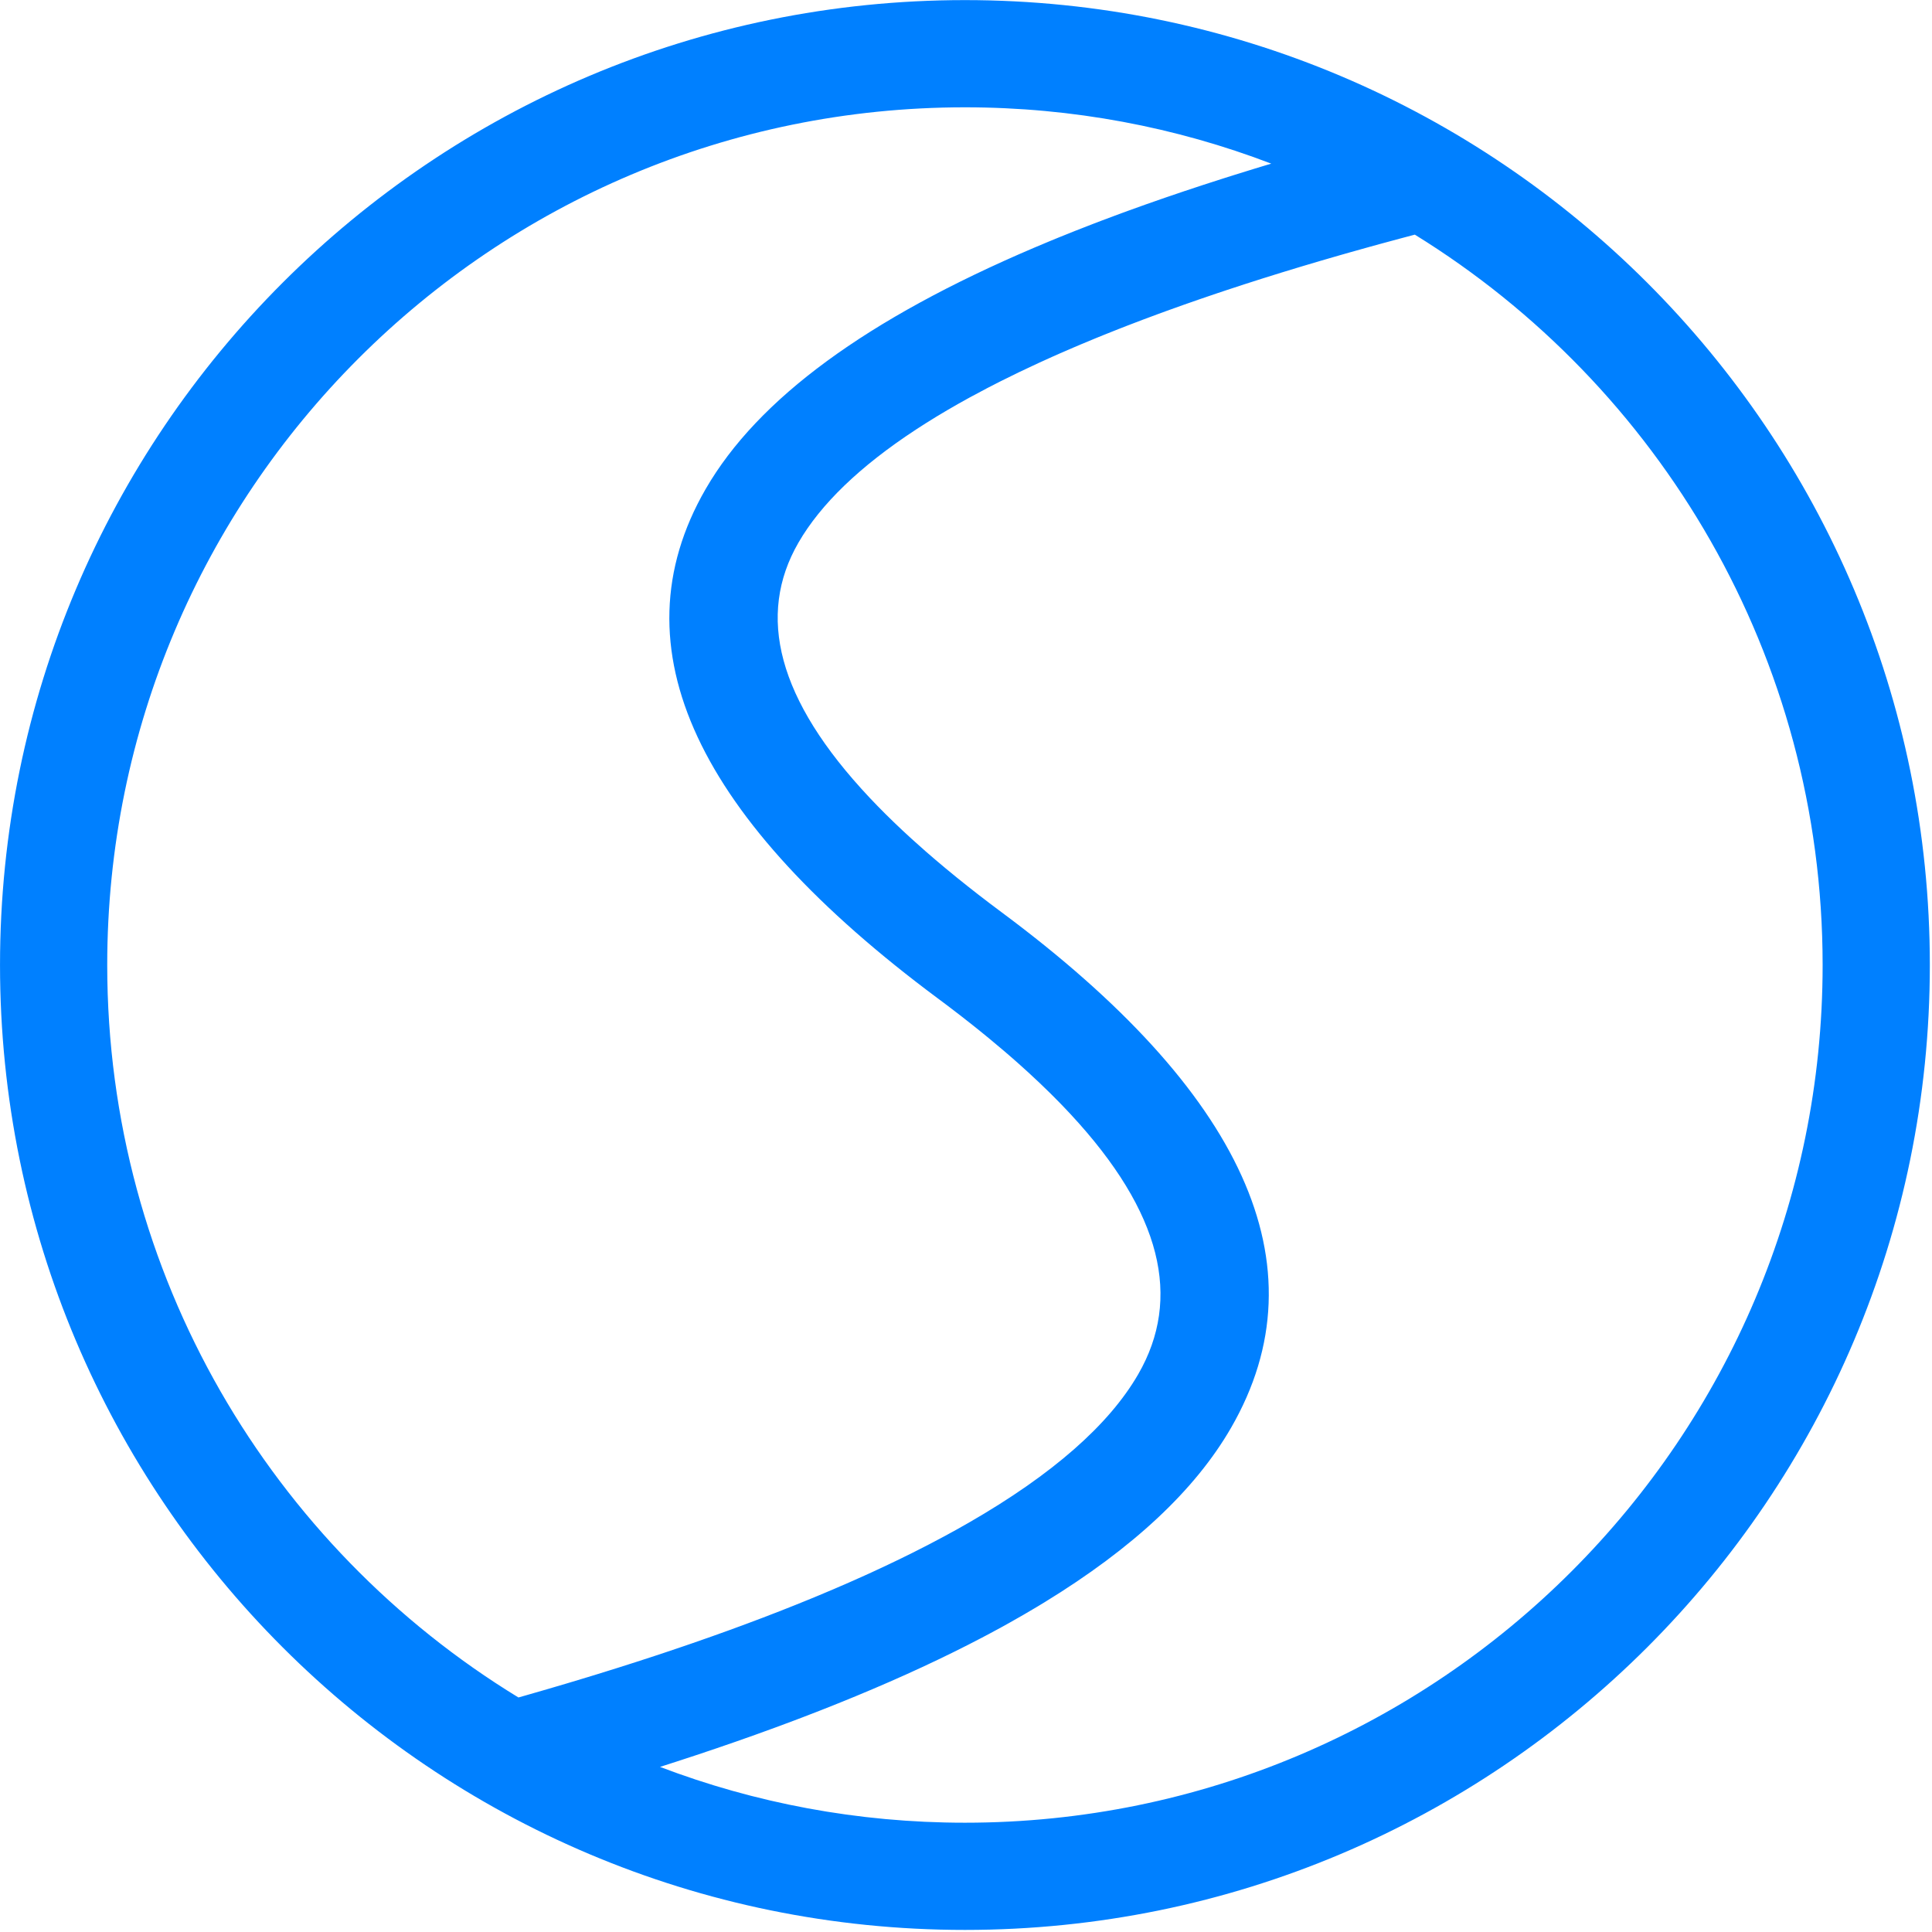
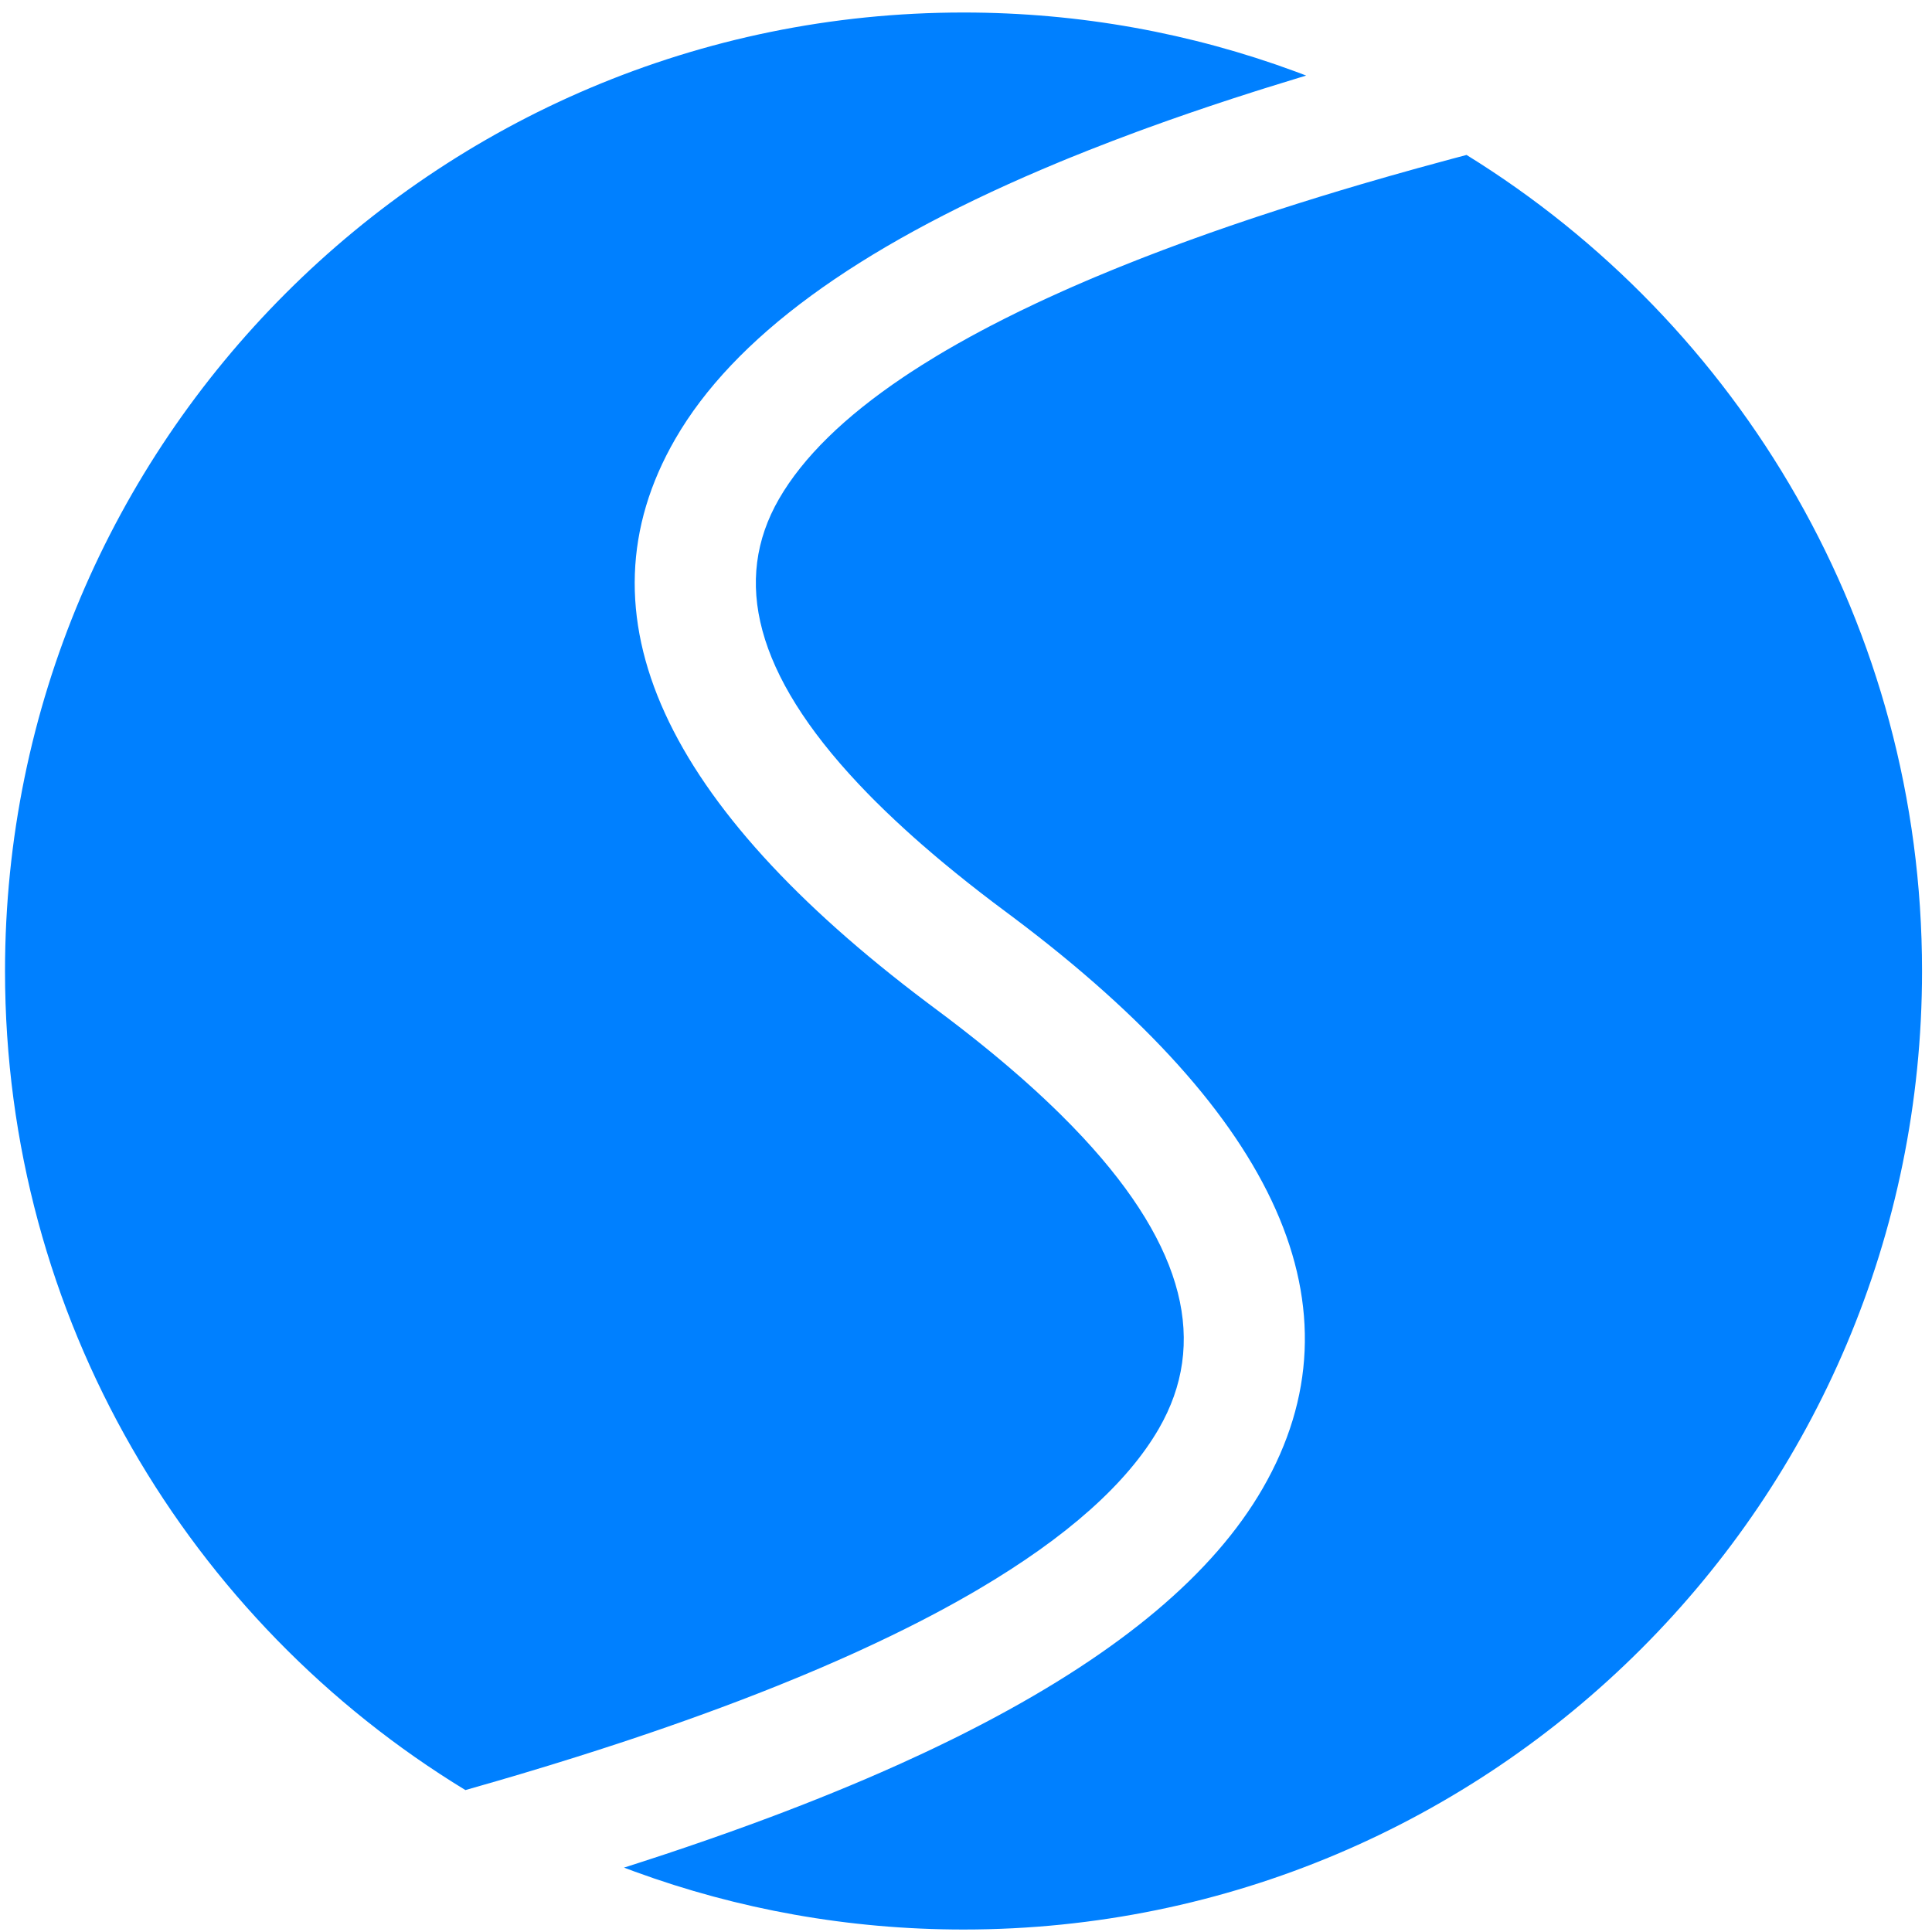
- <svg xmlns="http://www.w3.org/2000/svg" width="444" height="444" viewBox="0 0 444 444">
-   <path d="M225.082,3.003 C347.552,3.003 446.832,102.284 446.832,224.753 C446.832,347.222 347.552,446.503 225.082,446.503 C102.613,446.503 3.333,347.222 3.333,224.753 C3.333,102.284 102.613,3.003 225.082,3.003 Z M328.476,56.904 L327.591,57.137 C326.785,57.35 325.982,57.564 325.183,57.777 L320.426,59.064 L318.077,59.711 L318.077,59.711 L313.44,61.01 L311.151,61.663 L311.151,61.663 L306.634,62.973 L302.196,64.292 L297.838,65.619 L293.561,66.953 L289.363,68.294 L285.246,69.643 L283.217,70.32 L283.217,70.32 L279.219,71.68 C277.9,72.134 276.594,72.59 275.302,73.047 L271.464,74.421 L269.576,75.11 L269.576,75.11 L265.858,76.494 L262.221,77.885 L260.433,78.583 L260.433,78.583 L256.916,79.984 L255.187,80.687 L255.187,80.687 L251.791,82.098 L250.123,82.806 L250.123,82.806 L246.846,84.226 C246.307,84.463 245.771,84.7 245.238,84.938 L242.082,86.368 C238.967,87.8 235.971,89.241 233.096,90.692 L230.262,92.145 C228.864,92.872 227.497,93.602 226.16,94.334 L223.526,95.801 L220.973,97.273 C219.298,98.257 217.676,99.243 216.108,100.234 L213.796,101.721 C200.922,110.166 191.926,118.849 186.823,127.687 C177.183,144.385 181.925,163.709 203.159,186.282 L204.941,188.144 C205.548,188.768 206.167,189.394 206.798,190.022 L208.73,191.914 C209.387,192.547 210.056,193.183 210.737,193.821 L212.819,195.743 C213.879,196.708 214.968,197.678 216.084,198.654 L218.356,200.614 C219.126,201.269 219.908,201.928 220.704,202.588 L223.128,204.579 L225.629,206.584 L228.207,208.605 L230.863,210.641 L233.596,212.693 C288.569,253.547 307.879,293.631 286.237,331.116 C277.954,345.463 263.675,358.777 243.373,371.206 L241.779,372.173 C239.637,373.459 237.43,374.736 235.158,376.004 L233.442,376.953 C232.578,377.427 231.705,377.899 230.822,378.37 L229.045,379.31 L229.045,379.31 L225.705,381.035 C224.578,381.607 223.438,382.178 222.283,382.747 L218.778,384.448 C216.413,385.578 213.993,386.701 211.518,387.816 L207.763,389.483 C202.702,391.698 197.42,393.884 191.915,396.041 L187.746,397.653 L185.63,398.456 L185.63,398.456 L181.335,400.052 L176.958,401.638 L172.497,403.214 L167.953,404.779 C166.424,405.299 164.882,405.817 163.326,406.334 L158.615,407.879 C157.42,408.266 156.217,408.653 155.007,409.038 C176.778,417.328 200.401,421.864 225.082,421.864 C333.944,421.864 422.194,333.614 422.194,224.753 C422.194,153.809 384.714,91.62 328.476,56.904 Z M225.082,27.642 C116.221,27.642 27.971,115.892 27.971,224.753 C27.971,296.026 65.8,358.464 122.474,393.084 L121.701,393.299 L124.143,392.607 L124.143,392.607 L128.965,391.217 L133.707,389.82 L138.368,388.416 L140.669,387.711 L140.669,387.711 L145.209,386.297 L149.669,384.876 L154.048,383.449 C154.771,383.21 155.491,382.972 156.208,382.733 L160.466,381.295 L162.565,380.574 L162.565,380.574 L166.702,379.128 L170.758,377.675 L174.734,376.215 L178.629,374.75 L182.443,373.279 C183.701,372.787 184.945,372.295 186.176,371.802 L189.829,370.319 C190.431,370.071 191.03,369.824 191.625,369.575 L195.156,368.084 C196.32,367.586 197.47,367.087 198.607,366.587 L201.976,365.085 L203.631,364.332 L203.631,364.332 L206.879,362.822 L210.046,361.307 L213.133,359.786 C215.671,358.517 218.125,357.243 220.495,355.964 L223.297,354.427 L226.019,352.885 C245.236,341.818 258.209,330.403 264.907,318.801 C274.955,301.399 270.435,281.688 249.292,258.958 L247.517,257.083 C247.214,256.77 246.909,256.455 246.601,256.141 L244.713,254.245 C243.108,252.66 241.424,251.06 239.662,249.445 L237.508,247.501 L236.403,246.524 L236.403,246.524 L234.135,244.558 C232.981,243.572 231.799,242.58 230.588,241.583 L228.128,239.581 C227.711,239.247 227.291,238.911 226.868,238.575 L224.292,236.552 L221.637,234.514 C221.188,234.174 220.736,233.832 220.281,233.49 L218.905,232.462 C163.932,191.609 144.32,152.046 165.493,115.373 C177.503,94.571 202.618,76.26 240.939,59.929 L244.688,58.355 L246.594,57.572 L246.594,57.572 L250.468,56.016 L254.424,54.473 L256.433,53.705 L256.433,53.705 L260.512,52.179 C261.199,51.926 261.889,51.673 262.583,51.421 L266.787,49.913 L271.073,48.417 L275.442,46.932 C276.912,46.439 278.395,45.948 279.893,45.459 L284.427,43.997 L286.725,43.27 L286.725,43.27 L291.383,41.825 L293.743,41.107 L293.743,41.107 L295.48,40.585 C273.617,32.223 249.885,27.642 225.082,27.642 Z" transform="translate(-3.329 -2.98)" fill="#0080FF" />
+ <svg xmlns="http://www.w3.org/2000/svg" width="129" height="129" viewBox="0 0 129 129">
+   <path d="M97.587,9.511 C115.838,20.785 128,40.972 128,64 C128,99.346 99.346,128 64,128 C56.292,128 48.902,126.637 42.061,124.138 L41.33,123.866 L42.52,123.483 L44.05,122.982 L44.805,122.729 L44.805,122.729 L45.553,122.476 L47.029,121.968 L48.478,121.456 L49.9,120.941 L51.294,120.423 L51.982,120.162 L53.336,119.638 C54.766,119.078 56.151,118.511 57.489,117.939 L58.484,117.508 L59.703,116.967 C60.239,116.725 60.767,116.483 61.287,116.239 L62.061,115.873 L63.2,115.32 L63.759,115.043 L63.759,115.043 L64.311,114.764 L65.396,114.204 C74.502,109.428 80.688,104.239 83.973,98.55 C90.932,86.496 84.854,73.615 67.407,60.483 L65.987,59.419 L65.124,58.757 L64.287,58.101 L63.474,57.449 L62.687,56.803 L62.303,56.482 L62.303,56.482 L61.924,56.161 L61.186,55.525 L60.649,55.051 L60.649,55.051 L60.126,54.579 L59.45,53.955 L58.798,53.336 L58.17,52.721 L57.866,52.416 L57.866,52.416 L57.567,52.111 L56.988,51.506 C50.091,44.174 48.551,37.898 51.682,32.474 C53.276,29.714 56.039,27 59.966,24.357 L60.443,24.04 L61.194,23.557 C61.534,23.343 61.881,23.129 62.236,22.915 L62.774,22.595 L63.604,22.117 L64.459,21.641 L65.118,21.285 L65.118,21.285 L65.791,20.93 L66.712,20.458 C67.412,20.104 68.135,19.753 68.879,19.403 L69.631,19.053 L70.656,18.589 L71.178,18.357 L72.242,17.896 L72.784,17.666 L73.888,17.208 L74.449,16.98 L75.591,16.525 L76.172,16.298 L77.354,15.846 L78.561,15.397 L79.174,15.173 L80.421,14.726 L81.693,14.282 L82.992,13.841 L83.651,13.621 L84.988,13.183 L86.352,12.747 L87.741,12.314 L89.156,11.883 L90.598,11.454 L92.436,10.923 L94.315,10.395 L96.623,9.767 L97.587,9.511 Z M64,0 C71.783,0 79.242,1.389 86.141,3.933 L86.878,4.21 L86.411,4.352 L84.131,5.055 L83.385,5.291 L81.912,5.765 L80.466,6.244 L79.047,6.726 L77.655,7.212 L76.29,7.702 L75.617,7.948 L73.965,8.569 L72.355,9.195 L71.096,9.7 L70.477,9.954 L69.259,10.466 C56.812,15.77 48.655,21.718 44.754,28.474 C37.945,40.267 44.121,52.98 61.57,66.108 L62.99,67.173 L63.852,67.835 L64.689,68.492 L65.098,68.819 L65.898,69.469 L66.48,69.953 L66.48,69.953 L67.049,70.435 L67.786,71.073 L68.145,71.391 L68.845,72.022 C69.226,72.372 69.597,72.72 69.955,73.065 L70.485,73.581 L71.248,74.35 L71.973,75.112 C78.84,82.495 80.308,88.897 77.045,94.55 C74.933,98.207 70.901,101.808 64.959,105.303 L64.413,105.621 L63.529,106.122 L62.619,106.621 C62.106,106.898 61.581,107.174 61.043,107.45 L60.228,107.862 L59.225,108.356 L58.196,108.848 L57.141,109.339 L56.604,109.584 L55.51,110.071 L54.389,110.558 L53.242,111.042 L52.658,111.283 L51.472,111.765 L50.869,112.005 L50.869,112.005 L50.259,112.245 L49.021,112.723 L47.755,113.199 L46.464,113.673 L45.147,114.145 L43.803,114.615 L43.121,114.849 L41.738,115.316 L41.037,115.548 L39.614,116.012 L38.166,116.473 L36.318,117.047 L34.429,117.618 L32.889,118.071 L30.74,118.689 C12.307,107.455 0,87.165 0,64 C0,28.654 28.654,0 64,0 Z" transform="translate(.335 .835)" fill="#0080FF" />
</svg>
